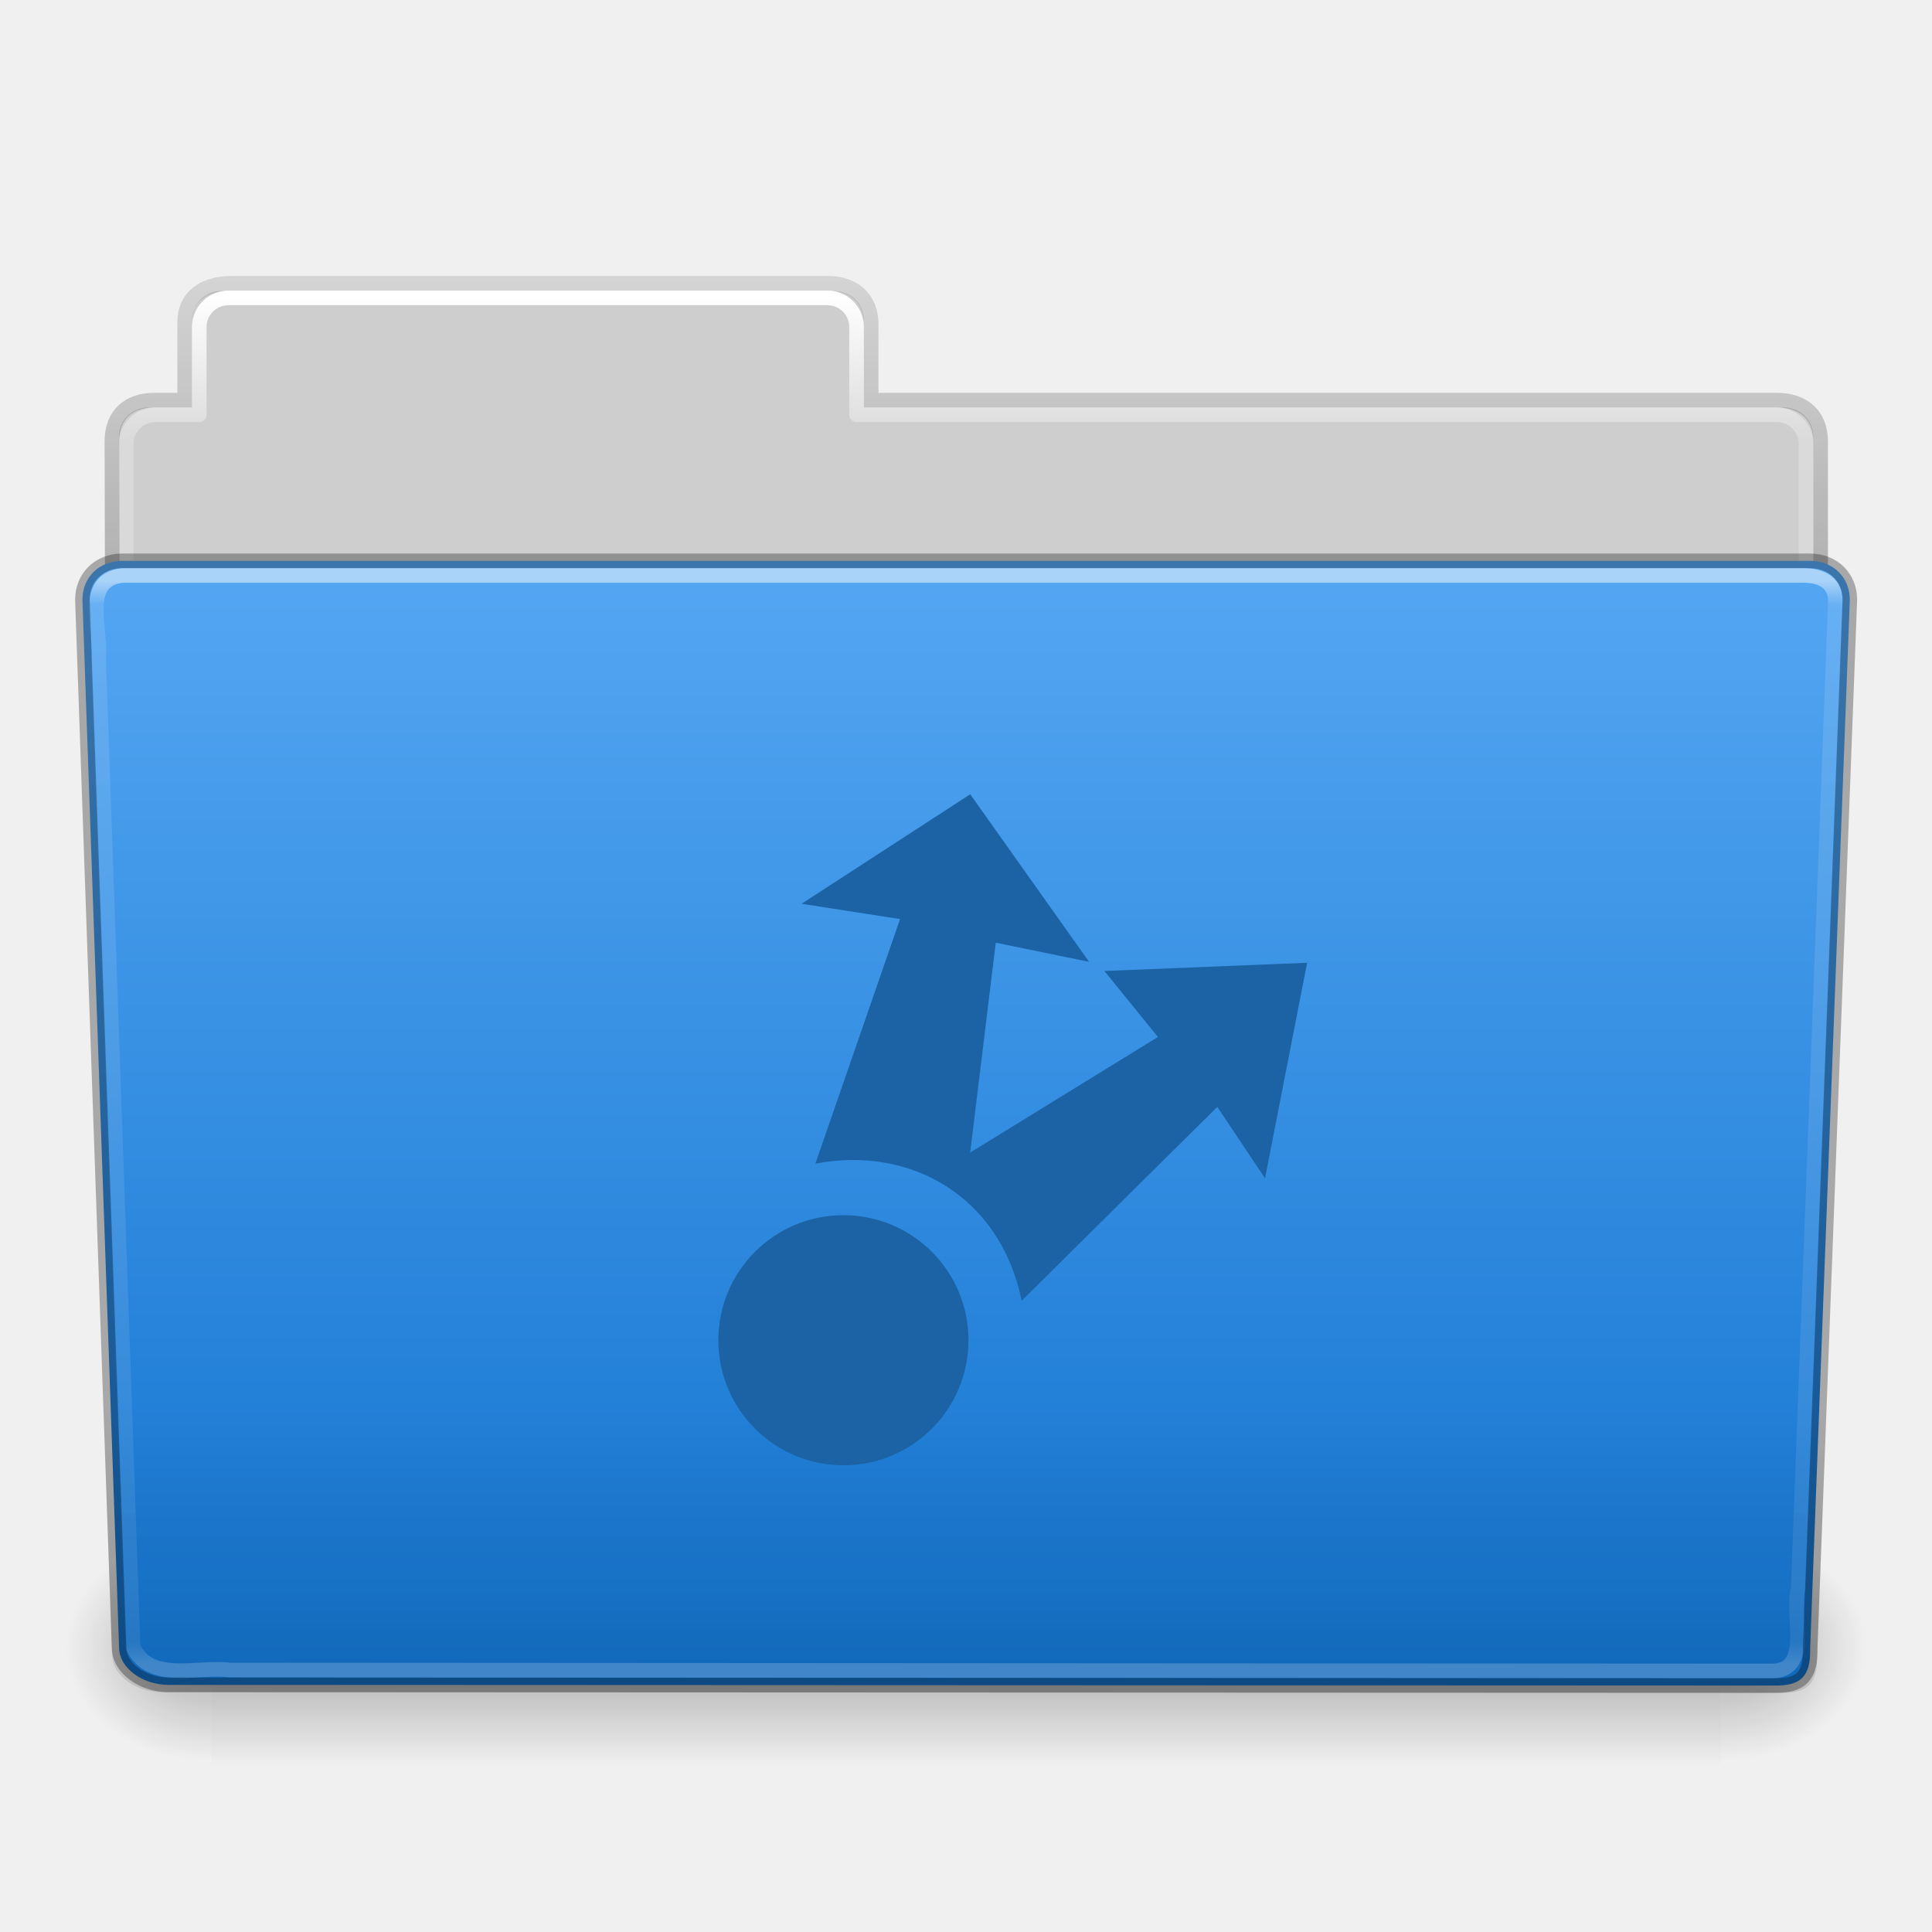
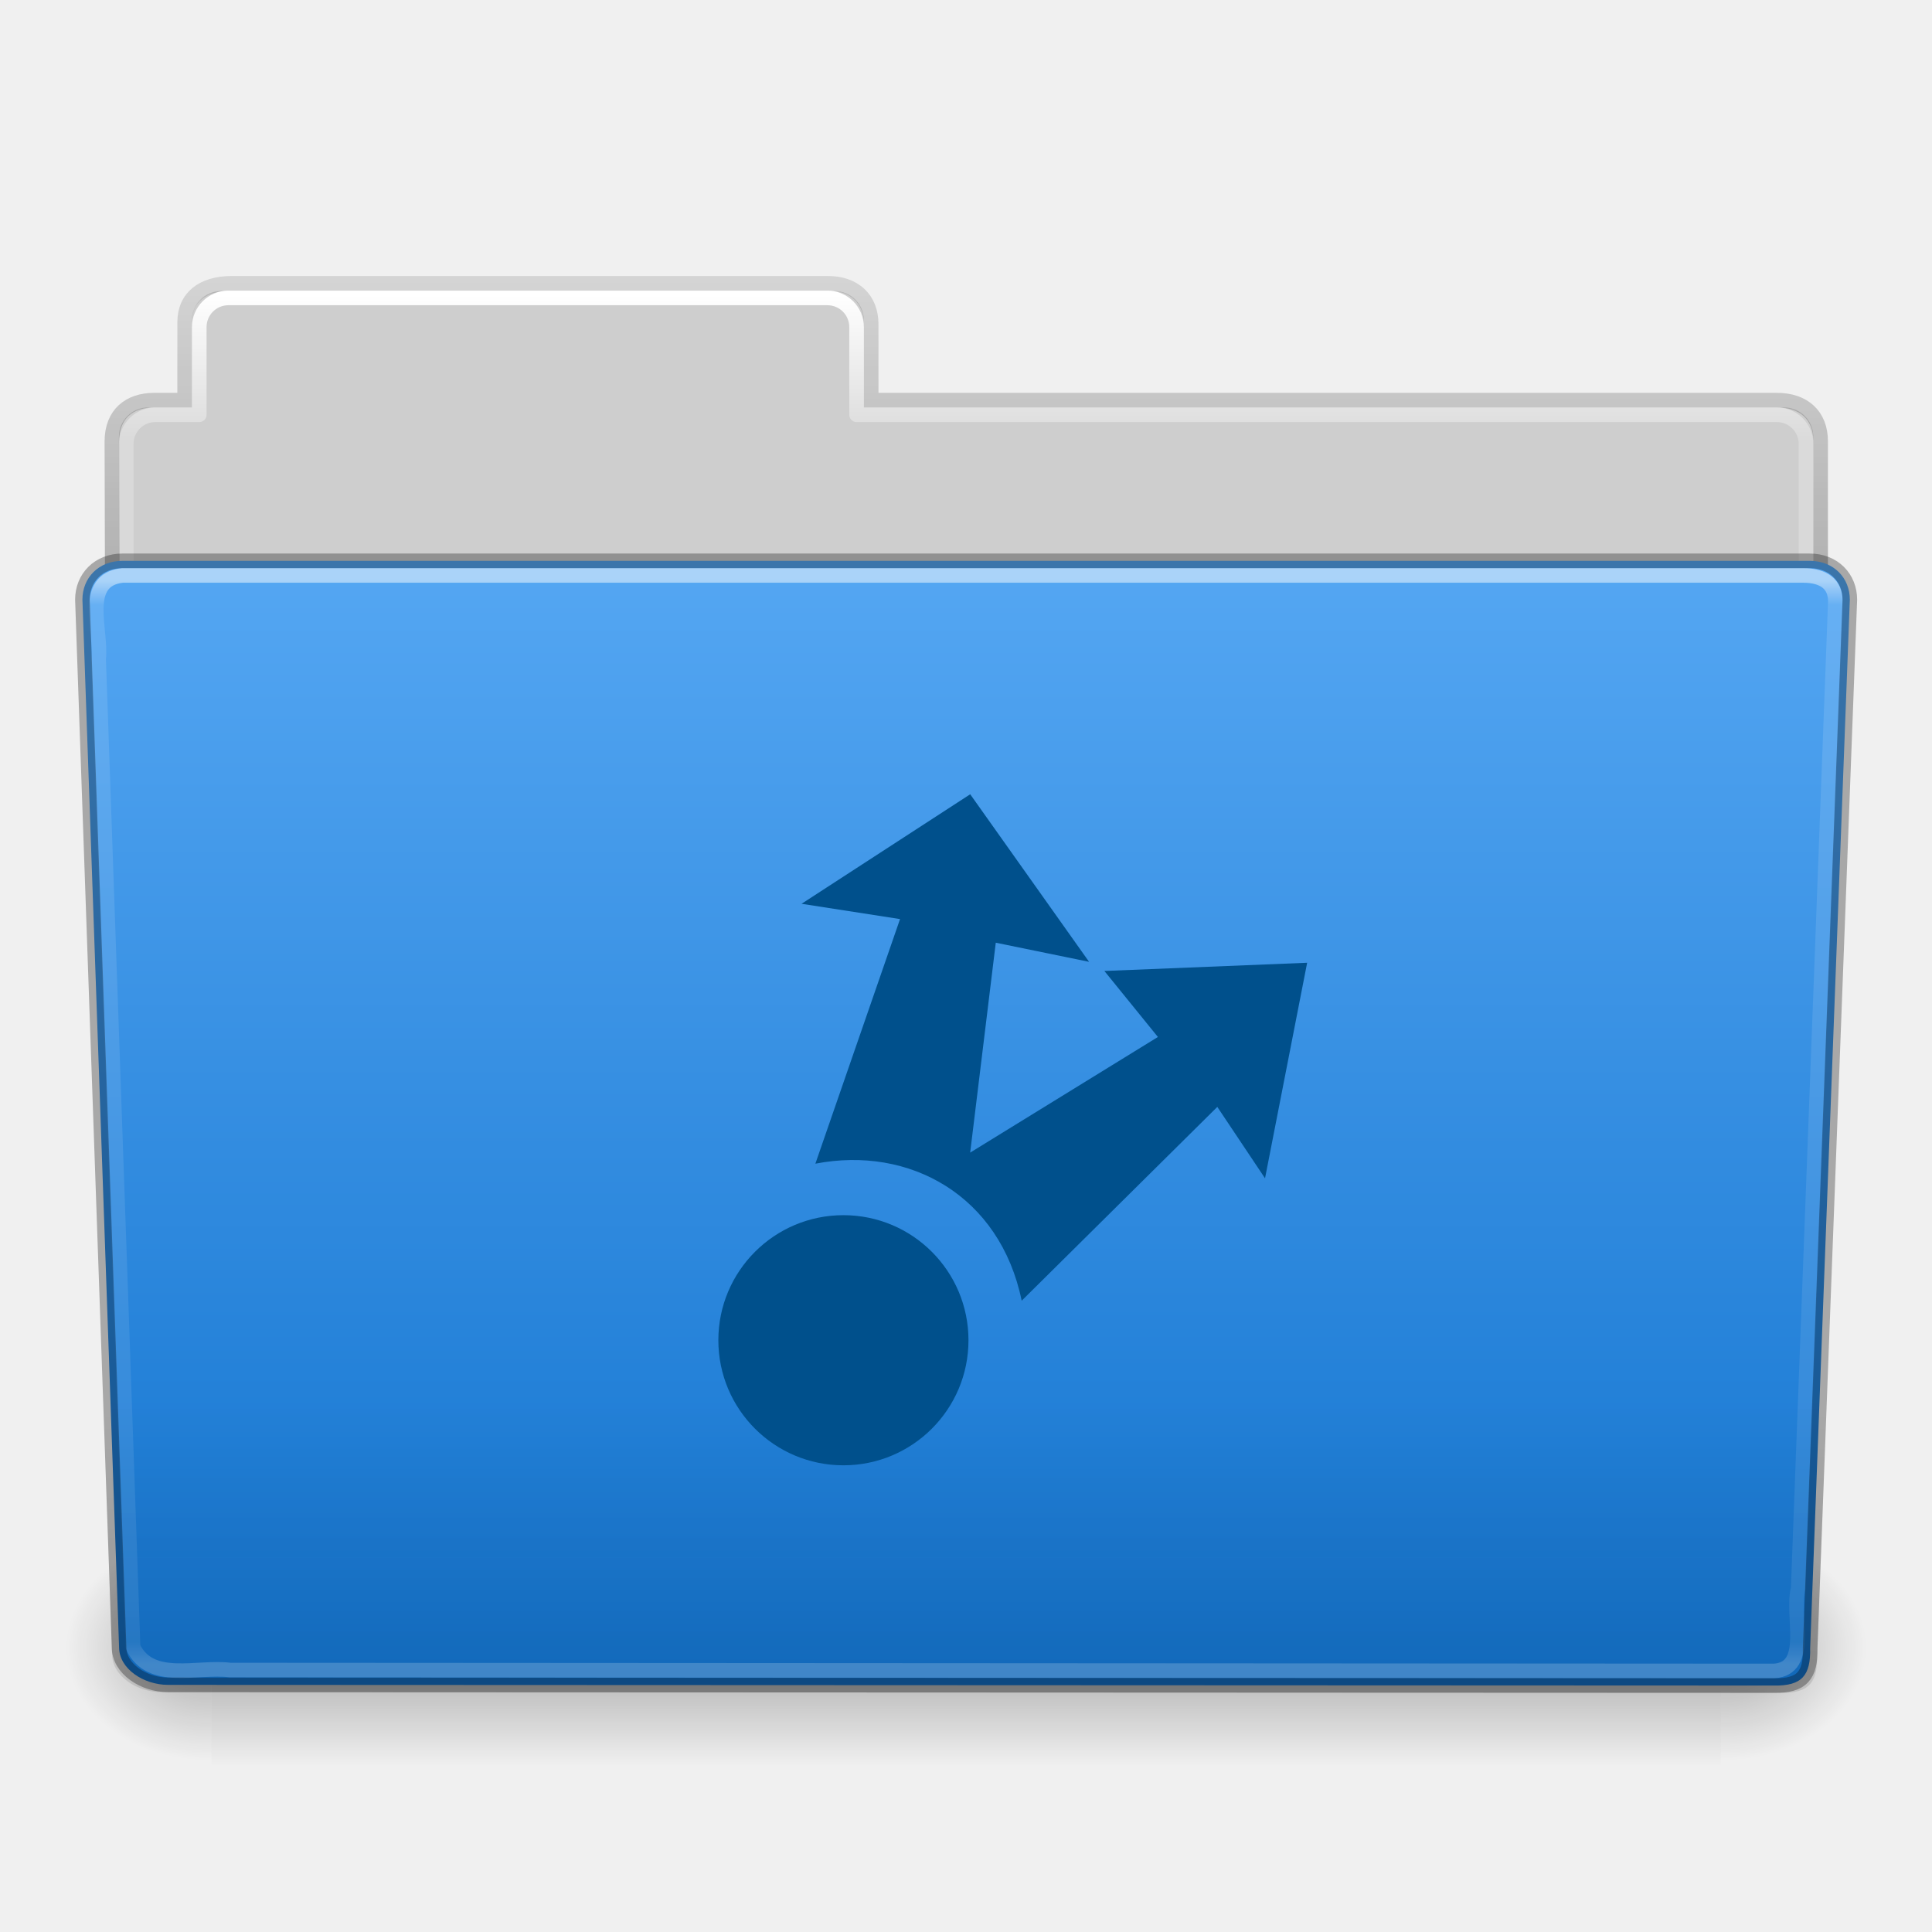
<svg xmlns="http://www.w3.org/2000/svg" xmlns:xlink="http://www.w3.org/1999/xlink" id="svg2408" height="96" width="96" version="1.0">
  <defs id="defs2410">
    <linearGradient id="linearGradient3638">
      <stop offset="0" style="stop-color:#000000;stop-opacity:1" id="stop3640" />
      <stop offset="0.259" style="stop-color:#000000;stop-opacity:0.498" id="stop3646" />
      <stop offset="1" style="stop-color:#000000;stop-opacity:0" id="stop3642" />
    </linearGradient>
    <linearGradient id="linearGradient3619">
      <stop offset="0" style="stop-color:#ffffff;stop-opacity:1" id="stop3621" />
      <stop offset="0.296" style="stop-color:#ffffff;stop-opacity:0.498" id="stop3627" />
      <stop offset="1" style="stop-color:#ffffff;stop-opacity:0" id="stop3623" />
    </linearGradient>
    <linearGradient gradientTransform="scale(1.005865,0.994169)" gradientUnits="userSpaceOnUse" id="ButtonShadow" y2="7.017" x2="45.448" y1="92.54" x1="45.448">
      <stop offset="0" style="stop-color:#000000;stop-opacity:1" id="stop3750" />
      <stop offset="1" style="stop-color:#000000;stop-opacity:0.588" id="stop3752" />
    </linearGradient>
    <linearGradient id="linearGradient3737">
      <stop offset="0" style="stop-color:#ffffff;stop-opacity:1" id="stop3739" />
      <stop offset="1" style="stop-color:#ffffff;stop-opacity:0" id="stop3741" />
    </linearGradient>
    <filter id="filter3174" color-interpolation-filters="sRGB">
      <feGaussianBlur stdDeviation="1.71" id="feGaussianBlur3176" />
    </filter>
    <linearGradient gradientUnits="userSpaceOnUse" xlink:href="#linearGradient3737" id="linearGradient3188" y2="63.893" x2="36.357" y1="6" x1="36.357" />
    <filter id="filter3794" color-interpolation-filters="sRGB" height="1.384" width="1.384" y="-0.192" x="-0.192">
      <feGaussianBlur stdDeviation="5.28" id="feGaussianBlur3796" />
    </filter>
    <linearGradient gradientUnits="userSpaceOnUse" xlink:href="#linearGradient3737" id="linearGradient3613" y2="138.661" x2="48" y1="20.221" x1="48" />
    <radialGradient gradientTransform="matrix(1.157313,0,0,0.9959077,-7.551021,0.1971319)" gradientUnits="userSpaceOnUse" xlink:href="#linearGradient3737" id="radialGradient3619" fy="90.172" fx="48" r="42" cy="90.172" cx="48" />
    <clipPath id="clipPath3613">
      <rect style="fill:#ffffff;fill-opacity:1;fill-rule:nonzero;stroke:none" id="rect3615" y="6" x="6" ry="6" rx="6" height="84" width="84" />
    </clipPath>
    <linearGradient gradientUnits="userSpaceOnUse" xlink:href="#linearGradient3619" id="linearGradient3625" y2="104" x2="40" y1="56.209" x1="40" />
    <linearGradient gradientTransform="translate(0,8)" gradientUnits="userSpaceOnUse" xlink:href="#linearGradient3638" id="linearGradient3644" y2="44.091" x2="16" y1="48" x1="16" />
    <linearGradient id="linearGradient1428">
      <stop offset="0" style="stop-color:#3465a4;stop-opacity:1" id="stop1430" />
      <stop offset="1" style="stop-color:#729fcf;stop-opacity:1" id="stop1432" />
    </linearGradient>
    <linearGradient gradientUnits="userSpaceOnUse" xlink:href="#linearGradient1428" id="linearGradient3733" y2="5.988" x2="48" y1="56.252" x1="48" />
    <filter id="filter3743" color-interpolation-filters="sRGB">
      <feGaussianBlur id="feGaussianBlur3745" stdDeviation="0.8" />
    </filter>
    <clipPath id="clipPath3739">
      <path style="fill:#ffffff;fill-opacity:1;fill-rule:evenodd;stroke:none;display:inline" id="path3741" d="m 33,1 c -0.277,0 -0.542,0.055 -0.781,0.156 -0.372,0.263 -0.714,0.582 -1,0.938 C 31.081,2.365 31,2.674 31,3 l 0,4.969 c 0.89,1.293 2.374,2.156 4.062,2.156 C 37.789,10.125 40,7.914 40,5.188 40,3.417 39.056,1.871 37.656,1 L 33,1 z m 7.531,0 0.562,0.844 0.469,-0.25 L 42,1.5 l 1.125,0 0.25,0.594 -0.75,0.812 -0.406,0.25 -0.531,0.156 0.25,1.094 0.5,-0.062 0.469,0.062 1.031,0.438 0,0.656 L 42.906,5.969 42.438,6 l -0.5,-0.031 -0.25,1.125 L 42.219,7.25 42.625,7.469 43.375,8.281 43.125,8.875 42,8.906 41.562,8.781 41.094,8.5 l -0.625,0.969 0.375,0.312 0.312,0.406 0.438,1.031 L 41.125,11.688 40.094,11.25 39.688,11 39.375,10.562 l -0.969,0.656 0.25,0.438 0.156,0.5 -0.031,1.062 L 38.156,13.5 37.375,12.719 37.094,12.312 37,11.781 l -1.125,0.25 0.031,0.5 -0.062,0.5 -0.438,1 -0.656,0 -0.469,-1 -0.031,-0.5 0.031,-0.5 -1.125,-0.25 L 33.062,12.312 32.781,12.719 32,13.5 l -0.594,-0.281 -0.062,-1.062 0.156,-0.5 0.25,-0.438 -0.75,-0.5 L 31,19 c 0,1.108 0.892,2 2,2 l 6.844,0 0.281,-0.25 0.469,-0.25 -0.469,-1.156 -0.531,0.188 -0.5,0.031 -1.156,-0.25 -0.156,-0.688 0.969,-0.688 0.5,-0.156 0.531,-0.062 0,-1.219 -0.531,-0.031 -0.5,-0.188 -1,-0.656 0.156,-0.688 1.156,-0.25 0.5,0 0.531,0.188 0.469,-1.156 -0.5,-0.25 -0.406,-0.312 -0.625,-1 0.375,-0.594 1.156,0.188 0.5,0.25 0.406,0.344 0.844,-0.875 -0.344,-0.406 -0.219,-0.469 -0.219,-1.188 0.562,-0.375 1,0.625 0.344,0.375 0.281,0.5 1.125,-0.469 L 44.656,9.531 44.625,9 l 0.25,-1.156 0.688,-0.125 0.688,0.969 0.156,0.469 0.062,0.562 1.219,-0.031 0.031,-0.531 0.188,-0.5 L 48.562,7.688 49.25,7.812 49.531,8.969 49.5,9.5 49.312,10 50.469,10.469 50.719,10 51,9.656 51,3 C 51,1.892 50.108,1 49,1 l -8.469,0 z m -5.5,0.312 c 2.122,0 3.844,1.722 3.844,3.844 C 38.875,7.278 37.153,9 35.031,9 32.91,9 31.188,7.278 31.188,5.156 c 0,-2.122 1.722,-3.844 3.844,-3.844 z m 0,1.719 c -1.242,0 -2.25,0.952 -2.25,2.125 0,1.173 1.008,2.125 2.25,2.125 1.242,0 2.25,-0.952 2.25,-2.125 0,-1.173 -1.008,-2.125 -2.25,-2.125 z m 12.094,8.375 c -1.276,0 -2.46,0.442 -3.406,1.156 l 1.812,1.938 c 0.461,-0.287 1.011,-0.438 1.594,-0.438 0.294,0 0.575,0.046 0.844,0.125 l 1.219,-2.375 C 48.547,11.56 47.855,11.406 47.125,11.406 z m 3.094,0.938 L 49,14.719 c 0.686,0.544 1.114,1.372 1.125,2.312 L 51,17.188 51,12.969 c -0.242,-0.228 -0.502,-0.442 -0.781,-0.625 z m -7.344,1 c -0.873,0.994 -1.406,2.293 -1.406,3.719 0,0.637 0.118,1.241 0.312,1.812 L 44.188,17.781 C 44.132,17.553 44.125,17.307 44.125,17.062 c 0,-0.663 0.199,-1.284 0.562,-1.781 l -1.812,-1.938 z m 4.25,2.75 c -0.535,0 -0.969,0.434 -0.969,0.969 0,0.535 0.434,0.969 0.969,0.969 0.535,0 0.969,-0.434 0.969,-0.969 0,-0.535 -0.434,-0.969 -0.969,-0.969 z m 2.812,2.062 c -0.322,0.824 -1.002,1.465 -1.844,1.75 L 48.25,21 49,21 c 1.108,0 2,-0.892 2,-2 l 0,-0.656 -1.062,-0.188 z m -5.25,0.656 -2.438,1.125 c 0.23,0.39 0.498,0.74 0.812,1.062 l 4,0 -0.125,-0.938 c -0.934,-0.054 -1.735,-0.535 -2.25,-1.25 z" />
    </clipPath>
    <filter id="filter3194-1" color-interpolation-filters="sRGB" height="1.36" width="1.36" y="-0.18" x="-0.18">
      <feGaussianBlur id="feGaussianBlur3196-4" stdDeviation="1.2" />
    </filter>
    <clipPath id="clipPath2849-2">
      <rect style="fill:#ffffff;fill-opacity:1;fill-rule:evenodd;stroke:none;display:inline" id="rect2851-4" y="1" x="1" ry="2" rx="2" height="20" width="20" />
    </clipPath>
    <clipPath id="clipPath6183">
      <rect style="fill:#ffffff;fill-opacity:1;fill-rule:evenodd;stroke:none;display:inline" id="rect6185" y="1" x="1" ry="2" rx="2" height="20" width="20" />
    </clipPath>
    <linearGradient gradientUnits="userSpaceOnUse" id="ButtonColor-6" y2="0.999" x2="10.32" y1="21" x1="10.32">
      <stop offset="0" style="stop-color:#afafaf;stop-opacity:1" id="stop3189-2" />
      <stop offset="1" style="stop-color:#d8d8d8;stop-opacity:1" id="stop3191-6" />
    </linearGradient>
    <linearGradient id="linearGradient3327-8">
      <stop offset="0" style="stop-color:#000000;stop-opacity:1" id="stop3330-7" />
      <stop offset="1" style="stop-color:#000000;stop-opacity:0" id="stop3333-0" />
    </linearGradient>
    <linearGradient gradientTransform="matrix(1.017241,0,0,1.017241,-1.103448,-1.103448)" gradientUnits="userSpaceOnUse" id="linearGradient3764" y2="5.425" x2="58.65" y1="122" x1="58.65">
      <stop offset="0" style="stop-color:#969696;stop-opacity:1" id="stop3766" />
      <stop offset="1" style="stop-color:#cacaca;stop-opacity:1" id="stop3768" />
    </linearGradient>
    <linearGradient gradientUnits="userSpaceOnUse" xlink:href="#linearGradient3327-8" id="linearGradient4286" y2="-9.817" x2="11.375" y1="22" x1="11.375" />
    <linearGradient gradientTransform="translate(11.11937,-6.258198)" gradientUnits="userSpaceOnUse" xlink:href="#ButtonColor-6" id="linearGradient4288" y2="7.254" x2="-3.061" y1="27.258" x1="-3.061" />
    <linearGradient gradientUnits="userSpaceOnUse" xlink:href="#linearGradient3764" id="linearGradient4290" y2="0.9" x2="5" y1="21" x1="5" />
    <linearGradient gradientUnits="userSpaceOnUse" xlink:href="#linearGradient3327-8" id="linearGradient4320" y2="-9.817" x2="11.375" y1="22" x1="11.375" />
    <linearGradient gradientTransform="translate(11.11937,-6.258198)" gradientUnits="userSpaceOnUse" xlink:href="#ButtonColor-6" id="linearGradient4322" y2="7.254" x2="-3.061" y1="27.258" x1="-3.061" />
    <linearGradient gradientUnits="userSpaceOnUse" xlink:href="#linearGradient3764" id="linearGradient4324" y2="0.9" x2="5" y1="21" x1="5" />
    <linearGradient gradientUnits="userSpaceOnUse" xlink:href="#linearGradient3327-8" id="linearGradient4354" y2="-9.817" x2="11.375" y1="22" x1="11.375" />
    <linearGradient gradientTransform="translate(11.11937,-6.258198)" gradientUnits="userSpaceOnUse" xlink:href="#ButtonColor-6" id="linearGradient4356" y2="7.254" x2="-3.061" y1="27.258" x1="-3.061" />
    <linearGradient gradientUnits="userSpaceOnUse" xlink:href="#linearGradient3764" id="linearGradient4358" y2="0.9" x2="5" y1="21" x1="5" />
    <linearGradient gradientTransform="matrix(1.005865,0,0,0.994169,100,0)" gradientUnits="userSpaceOnUse" id="ButtonShadow-0" y2="7.017" x2="45.448" y1="92.54" x1="45.448">
      <stop offset="0" style="stop-color:#000000;stop-opacity:1" id="stop3750-8" />
      <stop offset="1" style="stop-color:#000000;stop-opacity:0.588" id="stop3752-5-4" />
    </linearGradient>
    <linearGradient gradientTransform="matrix(1.02381,0,0,1.011905,-1.142857,-98.07143)" gradientUnits="userSpaceOnUse" xlink:href="#ButtonShadow-0" id="linearGradient3780" y2="90.239" x2="32.251" y1="6.132" x1="32.251" />
    <linearGradient gradientTransform="matrix(1.02381,0,0,1.011905,-1.142857,-98.07143)" gradientUnits="userSpaceOnUse" xlink:href="#ButtonShadow-0" id="linearGradient3772" y2="90.239" x2="32.251" y1="6.132" x1="32.251" />
    <linearGradient gradientTransform="matrix(1.02381,0,0,1.011905,-1.142857,-98.07143)" gradientUnits="userSpaceOnUse" xlink:href="#ButtonShadow-0" id="linearGradient3725" y2="90.239" x2="32.251" y1="6.132" x1="32.251" />
    <linearGradient gradientTransform="translate(0,-97)" gradientUnits="userSpaceOnUse" xlink:href="#ButtonShadow-0" id="linearGradient3721-0" y2="90.239" x2="32.251" y1="6.132" x1="32.251" />
    <linearGradient gradientTransform="matrix(1.02381,0,0,1.011905,-1.142857,-98.07143)" gradientUnits="userSpaceOnUse" xlink:href="#ButtonShadow-0" id="linearGradient3059" y2="90.239" x2="32.251" y1="6.132" x1="32.251" />
    <linearGradient xlink:href="#linearGradient3327-8" id="linearGradient5869" gradientUnits="userSpaceOnUse" gradientTransform="matrix(2.168352,0,0,2.246465,141.9485,-68.59047)" x1="-51.786" y1="53.514" x2="-51.786" y2="3.634" />
    <linearGradient xlink:href="#linearGradient9235" id="linearGradient5873" gradientUnits="userSpaceOnUse" gradientTransform="matrix(2.665841,0,0,2.646908,-143.3328,-66.04951)" x1="97.539" y1="8.81" x2="97.539" y2="44.261" />
    <linearGradient id="linearGradient9235">
      <stop id="stop9237" style="stop-color:#ffffff;stop-opacity:1" offset="0" />
      <stop id="stop9239" style="stop-color:#ffffff;stop-opacity:0.235" offset="0.109" />
      <stop id="stop9241" style="stop-color:#ffffff;stop-opacity:0.157" offset="0.979" />
      <stop id="stop9243" style="stop-color:#ffffff;stop-opacity:0.392" offset="1" />
    </linearGradient>
    <linearGradient xlink:href="#linearGradient5048-585" id="linearGradient5875" gradientUnits="userSpaceOnUse" gradientTransform="matrix(0.2134205,0,0,0.06641689,-13.14788,75.51857)" x1="302.857" y1="366.648" x2="302.857" y2="609.505" />
    <linearGradient id="linearGradient5048-585">
      <stop id="stop2667" style="stop-color:#000000;stop-opacity:0" offset="0" />
      <stop id="stop2669" style="stop-color:#000000;stop-opacity:1" offset="0.5" />
      <stop id="stop2671" style="stop-color:#000000;stop-opacity:0" offset="1" />
    </linearGradient>
    <radialGradient xlink:href="#linearGradient3327-8" id="radialGradient5877" gradientUnits="userSpaceOnUse" gradientTransform="matrix(0.08277507,0,0,0.06641689,65.62891,75.51857)" cx="605.714" cy="486.648" fx="605.714" fy="486.648" r="117.143" />
    <radialGradient xlink:href="#linearGradient3327-8" id="radialGradient5879" gradientUnits="userSpaceOnUse" gradientTransform="matrix(-0.08277505,0,0,0.06641689,62.34783,75.51857)" cx="605.714" cy="486.648" fx="605.714" fy="486.648" r="117.143" />
    <linearGradient xlink:href="#linearGradient4632-0-6-4" id="linearGradient5883" gradientUnits="userSpaceOnUse" gradientTransform="matrix(1,0,0,1.026667,147,-70.18659)" x1="-91" y1="44" x2="-91" y2="119.06" />
    <linearGradient id="linearGradient4632-0-6-4">
      <stop style="stop-color:#55a7f3;stop-opacity:1;" offset="0" id="stop4634-4-4-7" />
      <stop style="stop-color:#1374cf;stop-opacity:1;" offset="1" id="stop4636-3-1-5" />
    </linearGradient>
    <linearGradient xlink:href="#linearGradient6129-963-697-142-998-580-273" id="linearGradient5887" gradientUnits="userSpaceOnUse" gradientTransform="matrix(3.036796,0,0,2.69097,-8.883113,-65.36461)" x1="22.935" y1="49.629" x2="22.935" y2="36.599" />
    <linearGradient id="linearGradient6129-963-697-142-998-580-273">
      <stop id="stop2661" style="stop-color:#0a0a0a;stop-opacity:0.498" offset="0" />
      <stop id="stop2663" style="stop-color:#0a0a0a;stop-opacity:0" offset="1" />
    </linearGradient>
    <linearGradient xlink:href="#linearGradient8272" id="linearGradient5891" gradientUnits="userSpaceOnUse" gradientTransform="matrix(2.665841,0,0,2.717099,-143.3328,-69.19882)" x1="97.539" y1="16.962" x2="97.539" y2="44.261" />
    <linearGradient id="linearGradient8272">
      <stop offset="0" style="stop-color:#ffffff;stop-opacity:1" id="stop8274" />
      <stop offset="0.022" style="stop-color:#ffffff;stop-opacity:0.235" id="stop8276" />
      <stop offset="0.979" style="stop-color:#ffffff;stop-opacity:0.157" id="stop8278" />
      <stop offset="1" style="stop-color:#ffffff;stop-opacity:0.392" id="stop8280" />
    </linearGradient>
    <linearGradient y2="609.505" x2="302.857" y1="366.648" x1="302.857" gradientTransform="matrix(0.2134205,0,0,0.06641689,-13.14788,75.51857)" gradientUnits="userSpaceOnUse" id="linearGradient5875-2" xlink:href="#linearGradient5048-585" />
    <radialGradient r="117.143" fy="486.648" fx="605.714" cy="486.648" cx="605.714" gradientTransform="matrix(0.08277507,0,0,0.06641689,65.62891,75.51857)" gradientUnits="userSpaceOnUse" id="radialGradient5877-3" xlink:href="#linearGradient3327-8" />
    <radialGradient r="117.143" fy="486.648" fx="605.714" cy="486.648" cx="605.714" gradientTransform="matrix(-0.08277505,0,0,0.06641689,62.34783,75.51857)" gradientUnits="userSpaceOnUse" id="radialGradient5879-6" xlink:href="#linearGradient3327-8" />
    <linearGradient xlink:href="#linearGradient5048-585" id="linearGradient5875-6" gradientUnits="userSpaceOnUse" gradientTransform="matrix(0.2134205,0,0,0.06641689,-13.14788,75.51857)" x1="302.857" y1="366.648" x2="302.857" y2="609.505" />
    <radialGradient xlink:href="#linearGradient3327-8" id="radialGradient5877-0" gradientUnits="userSpaceOnUse" gradientTransform="matrix(0.08277507,0,0,0.06641689,65.62891,75.51857)" cx="605.714" cy="486.648" fx="605.714" fy="486.648" r="117.143" />
    <radialGradient xlink:href="#linearGradient3327-8" id="radialGradient5879-4" gradientUnits="userSpaceOnUse" gradientTransform="matrix(-0.08277505,0,0,0.06641689,62.34783,75.51857)" cx="605.714" cy="486.648" fx="605.714" fy="486.648" r="117.143" />
    <linearGradient xlink:href="#linearGradient3327-8" id="linearGradient6758" gradientUnits="userSpaceOnUse" gradientTransform="matrix(2.168352,0,0,2.246465,141.9485,-68.559)" x1="-51.786" y1="53.514" x2="-51.786" y2="3.634" />
    <linearGradient xlink:href="#linearGradient9235" id="linearGradient6755" gradientUnits="userSpaceOnUse" gradientTransform="matrix(2.665841,0,0,2.646908,-143.3328,-66.01804)" x1="97.539" y1="8.81" x2="97.539" y2="44.261" />
    <linearGradient xlink:href="#linearGradient5048-585" id="linearGradient22546" gradientUnits="userSpaceOnUse" gradientTransform="matrix(0.2134205,0,0,0.06641689,-13.14788,75.51857)" x1="302.857" y1="366.648" x2="302.857" y2="609.505" />
    <radialGradient xlink:href="#linearGradient3327-8" id="radialGradient22548" gradientUnits="userSpaceOnUse" gradientTransform="matrix(0.08277507,0,0,0.06641689,65.62891,75.51857)" cx="605.714" cy="486.648" fx="605.714" fy="486.648" r="117.143" />
    <radialGradient xlink:href="#linearGradient3327-8" id="radialGradient22550" gradientUnits="userSpaceOnUse" gradientTransform="matrix(-0.08277505,0,0,0.06641689,62.34783,75.51857)" cx="605.714" cy="486.648" fx="605.714" fy="486.648" r="117.143" />
    <linearGradient y2="119.06" x2="-91" y1="44" x1="-91" gradientTransform="matrix(1,0,0,0.8133343,147,-44.69335)" gradientUnits="userSpaceOnUse" id="linearGradient6563" xlink:href="#linearGradient4632-0-6-4-6" />
    <linearGradient id="linearGradient4632-0-6-4-6">
      <stop style="stop-color:#5aa9f2;stop-opacity:1;" offset="0" id="stop4634-4-4-7-1" />
      <stop style="stop-color:#1374cf;stop-opacity:1;" offset="1" id="stop4636-3-1-5-7" />
    </linearGradient>
    <linearGradient y2="36.599" x2="22.935" y1="49.629" x1="22.935" gradientTransform="matrix(3.036796,0,0,2.138977,-8.88311,-41.08476)" gradientUnits="userSpaceOnUse" id="linearGradient6618" xlink:href="#linearGradient6129-963-697-142-998-580-273" />
    <linearGradient xlink:href="#linearGradient8272" id="linearGradient5329-6" gradientUnits="userSpaceOnUse" gradientTransform="matrix(2.665841,0,0,2.137451,-143.3107,-43.44995)" x1="97.539" y1="16.962" x2="97.539" y2="44.261" />
    <radialGradient xlink:href="#linearGradient3327-8" id="radialGradient5877-38" gradientUnits="userSpaceOnUse" gradientTransform="matrix(0.08277507,0,0,0.06641689,65.62891,75.51857)" cx="605.714" cy="486.648" fx="605.714" fy="486.648" r="117.143" />
    <radialGradient xlink:href="#linearGradient3327-8" id="radialGradient5879-8" gradientUnits="userSpaceOnUse" gradientTransform="matrix(-0.08277505,0,0,0.06641689,62.34783,75.51857)" cx="605.714" cy="486.648" fx="605.714" fy="486.648" r="117.143" />
    <linearGradient y2="609.505" x2="302.857" y1="366.648" x1="302.857" gradientTransform="matrix(0.2134205,0,0,0.06641689,-13.14788,75.51857)" gradientUnits="userSpaceOnUse" id="linearGradient5875-3" xlink:href="#linearGradient5048-585" />
    <radialGradient r="117.143" fy="486.648" fx="605.714" cy="486.648" cx="605.714" gradientTransform="matrix(0.08277507,0,0,0.06641689,65.62891,75.51857)" gradientUnits="userSpaceOnUse" id="radialGradient5877-2" xlink:href="#linearGradient3327-8" />
    <radialGradient r="117.143" fy="486.648" fx="605.714" cy="486.648" cx="605.714" gradientTransform="matrix(-0.08277505,0,0,0.06641689,62.34783,75.51857)" gradientUnits="userSpaceOnUse" id="radialGradient5879-1" xlink:href="#linearGradient3327-8" />
    <linearGradient y2="609.505" x2="302.857" y1="366.648" x1="302.857" gradientTransform="matrix(0.2134205,0,0,0.06641689,-13.14788,75.51857)" gradientUnits="userSpaceOnUse" id="linearGradient5875-7" xlink:href="#linearGradient5048-585" />
    <radialGradient r="117.143" fy="486.648" fx="605.714" cy="486.648" cx="605.714" gradientTransform="matrix(0.08277507,0,0,0.06641689,65.62891,75.51857)" gradientUnits="userSpaceOnUse" id="radialGradient5877-6" xlink:href="#linearGradient3327-8" />
    <radialGradient r="117.143" fy="486.648" fx="605.714" cy="486.648" cx="605.714" gradientTransform="matrix(-0.08277505,0,0,0.06641689,62.34783,75.51857)" gradientUnits="userSpaceOnUse" id="radialGradient5879-2" xlink:href="#linearGradient3327-8" />
    <linearGradient xlink:href="#linearGradient5048-585" id="linearGradient5875-39" gradientUnits="userSpaceOnUse" gradientTransform="matrix(0.2134205,0,0,0.06641689,-13.14788,75.51857)" x1="302.857" y1="366.648" x2="302.857" y2="609.505" />
    <radialGradient xlink:href="#linearGradient3327-8" id="radialGradient5877-9" gradientUnits="userSpaceOnUse" gradientTransform="matrix(0.08277507,0,0,0.06641689,65.62891,75.51857)" cx="605.714" cy="486.648" fx="605.714" fy="486.648" r="117.143" />
    <radialGradient xlink:href="#linearGradient3327-8" id="radialGradient5879-3" gradientUnits="userSpaceOnUse" gradientTransform="matrix(-0.08277505,0,0,0.06641689,62.34783,75.51857)" cx="605.714" cy="486.648" fx="605.714" fy="486.648" r="117.143" />
    <linearGradient y2="609.505" x2="302.857" y1="366.648" x1="302.857" gradientTransform="matrix(0.2134205,0,0,0.06641689,-13.14788,75.51857)" gradientUnits="userSpaceOnUse" id="linearGradient5875-67" xlink:href="#linearGradient5048-585" />
    <radialGradient r="117.143" fy="486.648" fx="605.714" cy="486.648" cx="605.714" gradientTransform="matrix(0.08277507,0,0,0.06641689,65.62891,75.51857)" gradientUnits="userSpaceOnUse" id="radialGradient5877-8" xlink:href="#linearGradient3327-8" />
    <radialGradient r="117.143" fy="486.648" fx="605.714" cy="486.648" cx="605.714" gradientTransform="matrix(-0.08277505,0,0,0.06641689,62.34783,75.51857)" gradientUnits="userSpaceOnUse" id="radialGradient5879-7" xlink:href="#linearGradient3327-8" />
  </defs>
  <g style="display:none" id="layer2">
    <rect style="opacity:0.9;fill:url(#ButtonShadow);fill-opacity:1;fill-rule:nonzero;stroke:none;filter:url(#filter3174)" id="rect3745" y="7" x="5" ry="6" rx="6" height="85" width="86" />
  </g>
  <g transform="matrix(0.7258065,0,0,0.7258065,1.554281,45.64991)" id="layer1">
    <path id="rect8678-4" d="m 13,-42.969 c -1.108,0 -2,0.892 -2,2 l 0,5.969 -3,0 c -1.108,0 -2,0.892 -2,2 l 0,11 c 0,1.108 0.892,2 2,2 l 112,0 c 1.108,0 2,-0.892 2,-2 l 0,-11 c 0,-1.108 -0.892,-2 -2,-2 l -63,0 0,-5.969 c 0,-1.108 -0.892,-2 -2,-2 l -42,0 z" style="color:#000000;display:inline;overflow:visible;visibility:visible;fill:#cecece;fill-opacity:1;fill-rule:nonzero;stroke:none;stroke-width:1;marker:none;enable-background:accumulate" />
    <path style="color:#000000;display:inline;overflow:visible;visibility:visible;opacity:0.8;fill:none;stroke:url(#linearGradient5869);stroke-width:1;stroke-linecap:butt;stroke-linejoin:miter;stroke-miterlimit:4;stroke-dasharray:none;stroke-dashoffset:0;stroke-opacity:1;marker:none;enable-background:accumulate" id="path3468" d="m 13.663,-43.5 c -1.878,0.021 -3.163,0.914 -3.163,2.672 l 0,5.327 c -0.961,0 -1.477,-0.003 -2.104,0 -1.679,0.008 -2.878,0.945 -2.878,2.833 0.094,27.498 -0.018,28.922 -0.018,31.257 3.906,0 117,-9.887 117,-14.142 l 0,-17.142 c 0,-1.758 -1.158,-2.826 -3.036,-2.805 l -61.964,0 0,-5.199 c 0,-1.758 -1.187,-2.801 -2.948,-2.801 l -40.889,0 z" />
    <path id="rect8678" d="m 13.5,-42.5 c -1.108,0 -2,0.892 -2,2 l 0,6 -3,0 c -1.108,0 -2,0.892 -2,2 l 0,11 c 0,1.108 0.892,2 2,2 l 111,0 c 1.108,0 2,-0.892 2,-2 l 0,-11 c 0,-1.108 -0.892,-2 -2,-2 l -63,0 0,-6 c 0,-1.108 -0.892,-2 -2,-2 l -41,0 z" style="color:#000000;display:inline;overflow:visible;visibility:visible;fill:none;stroke:url(#linearGradient5873);stroke-width:1;stroke-linecap:round;stroke-linejoin:round;stroke-miterlimit:4;stroke-dasharray:none;stroke-dashoffset:0;stroke-opacity:1;marker:none;enable-background:accumulate" />
    <g id="g2479" transform="matrix(1.002734,0,0,0.9919518,-0.1633134,-57.0664)">
      <rect style="display:inline;overflow:visible;visibility:visible;opacity:0.3;fill:url(#linearGradient5875-67);fill-opacity:1;fill-rule:nonzero;stroke:none;stroke-width:1;marker:none" id="rect4173" y="99.87" x="12.463" height="16.13" width="103.052" />
      <path style="display:inline;overflow:visible;visibility:visible;opacity:0.3;fill:url(#radialGradient5877-8);fill-opacity:1;fill-rule:nonzero;stroke:none;stroke-width:1;marker:none" id="path5058" d="m 115.514,99.871 c 0,0 0,16.129 0,16.129 4.263,0.03 10.305,-3.614 10.305,-8.066 0,-4.452 -4.757,-8.063 -10.305,-8.063 z" />
      <path style="display:inline;overflow:visible;visibility:visible;opacity:0.3;fill:url(#radialGradient5879-7);fill-opacity:1;fill-rule:nonzero;stroke:none;stroke-width:1;marker:none" id="path5018" d="m 12.463,99.871 c 0,0 0,16.129 0,16.129 -4.263,0.03 -10.305,-3.614 -10.305,-8.066 0,-4.452 4.757,-8.063 10.305,-8.063 z" />
    </g>
    <path style="display:inline;overflow:visible;visibility:visible;fill:url(#linearGradient5883);fill-opacity:1;fill-rule:nonzero;stroke:none;stroke-width:1;marker:none;enable-background:accumulate" id="path3369" d="m 6.25,-24.5 115.5,0.001 c 1.669,0 2.75,1.184 2.75,2.655 l -2.716,71.781 c 0.039,1.862 -0.55,2.6 -2.489,2.561 L 9.362,52.452 c -1.669,0 -3.351,-1.099 -3.351,-2.571 l -2.51,-71.725 c 0,-1.472 1.081,-2.656 2.75,-2.656 z" />
    <path style="opacity:0.4;fill:url(#linearGradient5887);fill-opacity:1;stroke:none" id="path6127" d="m 5.773,-25 116.455,0.001 c 1.682,0 2.773,1.199 2.773,2.69 l -2.739,72.713 c 0.039,1.886 -0.555,2.634 -2.509,2.595 L 8.91,52.951 c -1.682,0 -3.379,-1.113 -3.379,-2.604 l -2.531,-72.656 c 0,-1.491 1.09,-2.691 2.773,-2.691 z" />
    <path id="path8263" d="m 6.25,-23.5 c -2.849,0.297 -1.409,3.767 -1.64,5.72 0.786,22.548 1.575,45.096 2.359,67.644 1.189,2.49 4.43,1.282 6.638,1.574 35.235,0.021 70.47,0.041 105.705,0.062 2.566,-0.165 1.157,-3.818 1.654,-5.656 0.855,-22.569 2.543,-67.571 2.543,-67.571 0,-1.162 -0.78,-1.773 -2.207,-1.773 -37.089,0 -77.962,0 -115.052,0 z" style="display:inline;overflow:visible;visibility:visible;opacity:0.5;fill:none;stroke:url(#linearGradient5891);stroke-width:1;stroke-linecap:round;stroke-linejoin:round;stroke-miterlimit:4;stroke-dasharray:none;stroke-dashoffset:0;stroke-opacity:1;marker:none;enable-background:accumulate" />
    <path style="display:inline;overflow:visible;visibility:visible;opacity:0.3;fill:none;stroke:#000000;stroke-width:1;stroke-linecap:round;stroke-linejoin:round;stroke-miterlimit:4;stroke-dasharray:none;stroke-dashoffset:0;stroke-opacity:1;marker:none;enable-background:accumulate" id="path3369-7" d="m 6.25,-24.5 115.5,0.001 c 1.669,0 2.75,1.184 2.75,2.655 l -2.716,71.781 c 0.039,1.862 -0.55,2.6 -2.489,2.561 L 9.362,52.452 c -1.669,0 -3.351,-1.099 -3.351,-2.571 l -2.51,-71.725 c 0,-1.472 1.081,-2.656 2.75,-2.656 z" />
  </g>
-   <g id="layer12" transform="matrix(2.093058,0,0,2.093058,-50.16455,-1607.77)" style="fill:#1b63a5;fill-opacity:1">
-     <path id="path24876-5" style="color:#000000;fill:#1b63a5;fill-opacity:1;enable-background:new" d="m 291,178.03 a 1.969,1.969 0 1 1 -3.938,0 1.969,1.969 0 1 1 3.938,0 z" transform="matrix(1.5079,0,0,1.5079,-391.84,531.51)" />
-     <path id="path24884-3" style="color:#000000;fill:#1b63a5;fill-opacity:1;enable-background:new" d="m 47,787 -4.004,2.6 2.338,0.363 -2.01,5.807 c 2.241,-0.433 4.385,0.76 4.898,3.253 l 4.644,-4.601 1.133,1.695 1,-5.117 -4.814,0.195 1.271,1.567 -4.457,2.745 0.608,-4.983 2.215,0.454 z" />
+   <g id="layer12" transform="matrix(2.093058,0,0,2.093058,-50.16455,-1607.77)" style="fill:#00508c;fill-opacity:1">
+     <path id="path24876-5" style="color:#000000;fill:#00508c;fill-opacity:1;enable-background:new" d="m 291,178.03 a 1.969,1.969 0 1 1 -3.938,0 1.969,1.969 0 1 1 3.938,0 z" transform="matrix(1.5079,0,0,1.5079,-391.84,531.51)" />
+     <path id="path24884-3" style="color:#000000;fill:#00508c;fill-opacity:1;enable-background:new" d="m 47,787 -4.004,2.6 2.338,0.363 -2.01,5.807 c 2.241,-0.433 4.385,0.76 4.898,3.253 l 4.644,-4.601 1.133,1.695 1,-5.117 -4.814,0.195 1.271,1.567 -4.457,2.745 0.608,-4.983 2.215,0.454 z" />
  </g>
</svg>
